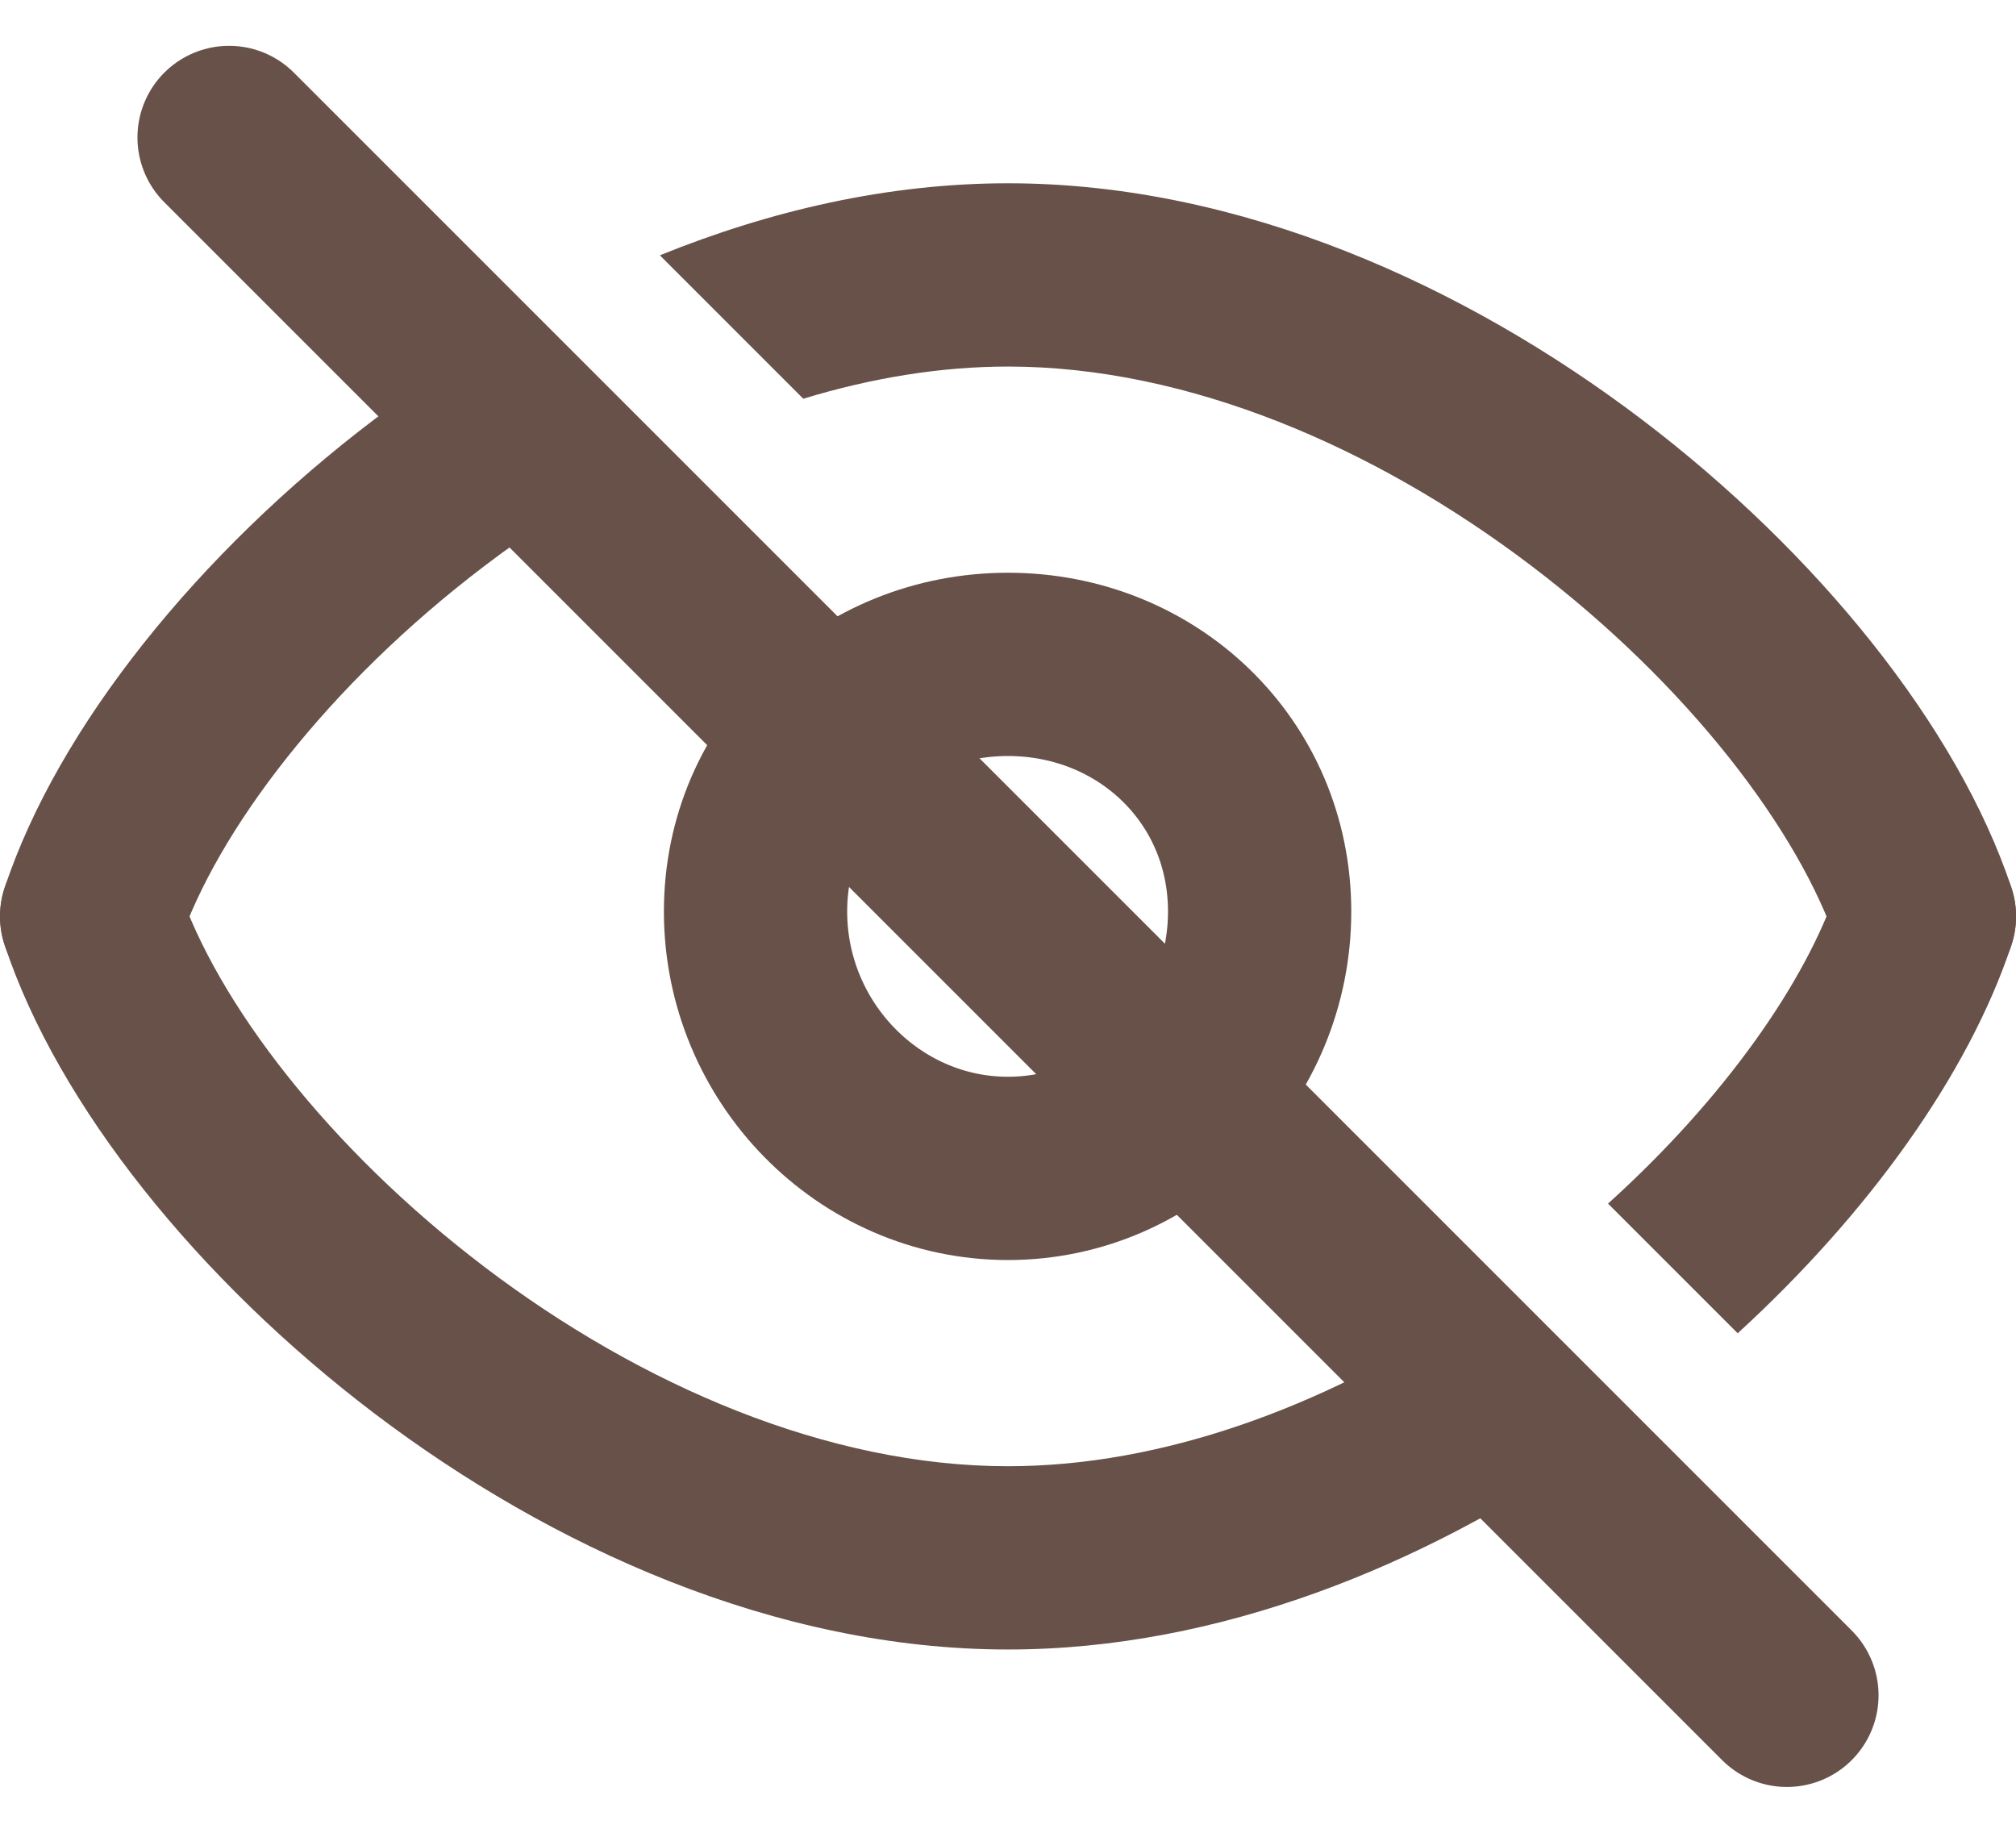
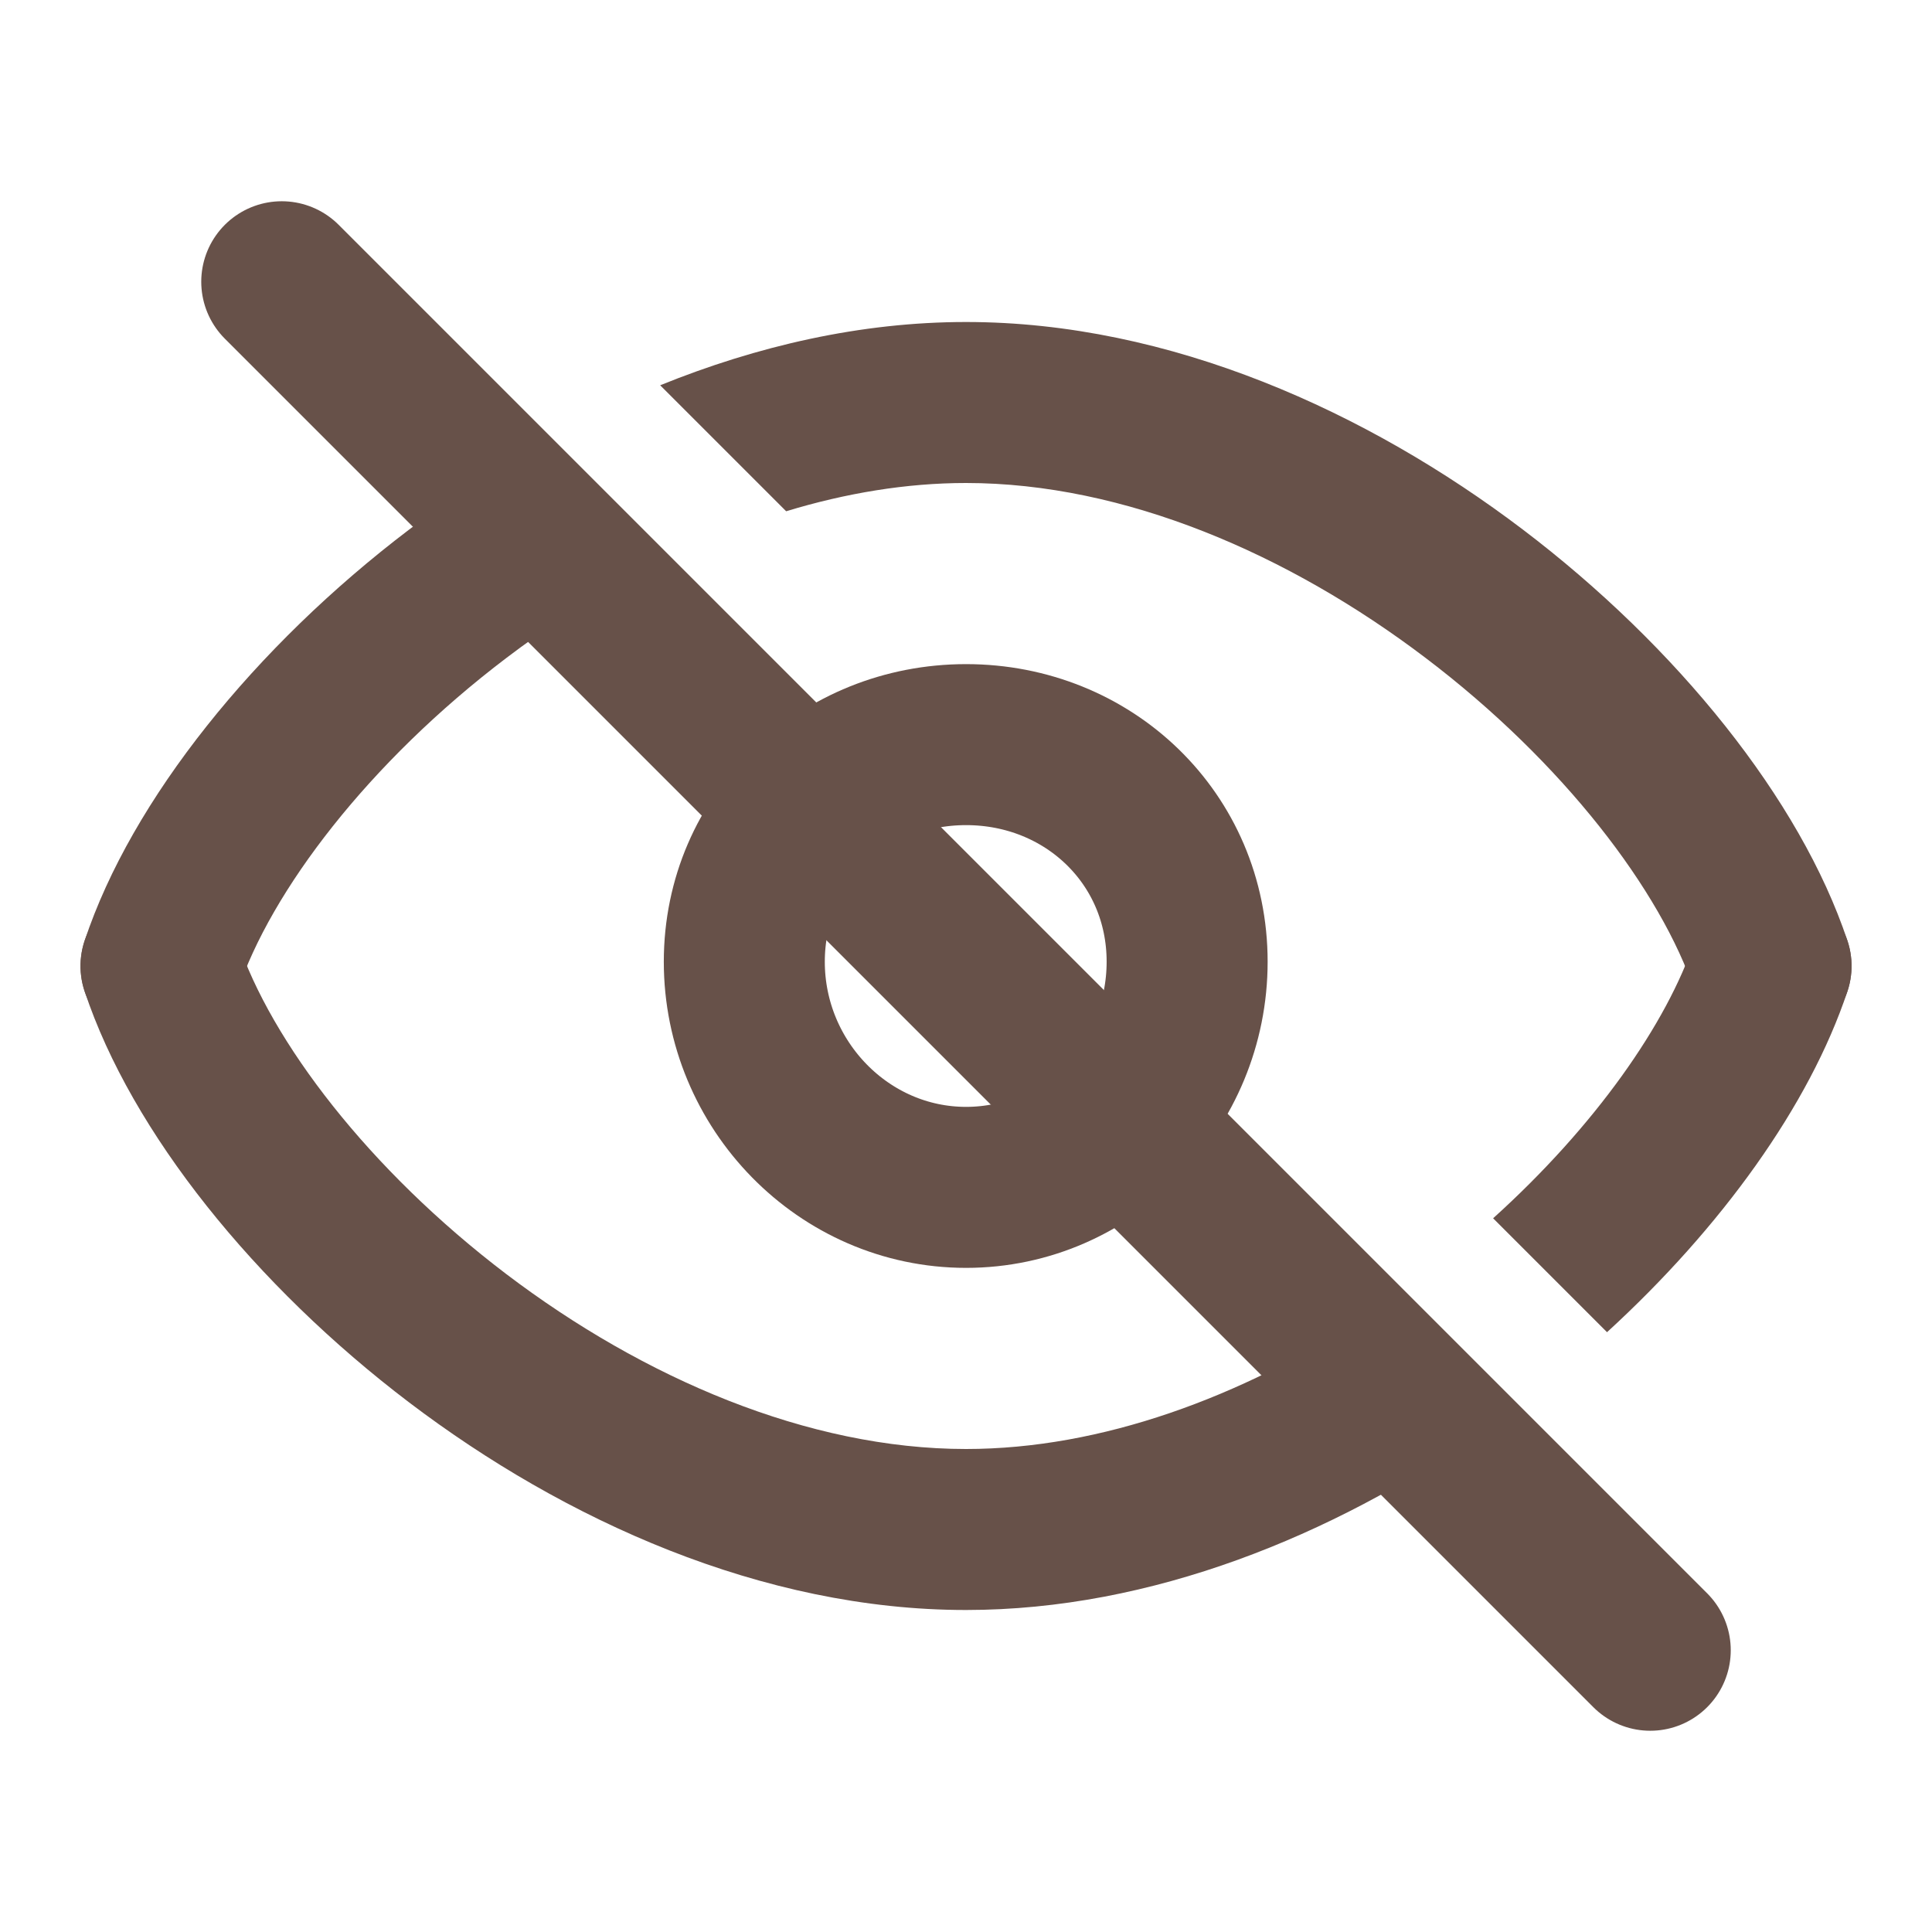
- <svg xmlns="http://www.w3.org/2000/svg" width="22" height="20" viewBox="0 0 22 20" fill="none">
-   <path d="M13.746 9.947C13.746 11.481 12.519 12.75 11 12.75C9.481 12.75 8.245 11.481 8.245 9.947C8.245 8.413 9.481 7.25 11 7.25C12.519 7.25 13.746 8.413 13.746 9.947Z" stroke="#675149" stroke-width="2" />
-   <path fill-rule="evenodd" clip-rule="evenodd" d="M15.948 14.363C14.417 15.356 12.681 16 11 16C9.035 16 6.992 15.118 5.292 13.829C3.581 12.53 2.365 10.933 1.949 9.684C1.774 9.16 1.208 8.877 0.684 9.052C0.16 9.226 -0.123 9.793 0.052 10.316C0.635 12.068 2.17 13.97 4.083 15.422C6.008 16.882 8.466 18 11 18C13.309 18 15.553 17.073 17.39 15.804L15.948 14.363ZM18.963 14.549C20.38 13.252 21.476 11.735 21.949 10.316C22.124 9.793 21.84 9.226 21.317 9.052C20.793 8.877 20.226 9.16 20.052 9.684C19.707 10.717 18.815 11.99 17.548 13.134L18.963 14.549Z" fill="#675149" />
-   <path fill-rule="evenodd" clip-rule="evenodd" d="M5.322 3.735C4.889 3.998 4.475 4.281 4.083 4.578C2.17 6.03 0.635 7.932 0.052 9.684C-0.123 10.208 0.16 10.774 0.684 10.949C1.208 11.123 1.774 10.84 1.949 10.316C2.365 9.068 3.581 7.47 5.292 6.172C5.766 5.812 6.267 5.484 6.785 5.199L5.322 3.735ZM8.766 4.351C9.506 4.126 10.259 4 11 4C12.966 4 15.008 4.882 16.708 6.172C18.42 7.47 19.635 9.068 20.052 10.316C20.226 10.84 20.793 11.123 21.317 10.949C21.84 10.774 22.124 10.208 21.949 9.684C21.365 7.932 19.831 6.03 17.917 4.578C15.992 3.118 13.535 2 11 2C9.692 2 8.405 2.298 7.201 2.786L8.766 4.351Z" fill="#675149" />
-   <path d="M19.5 18.5L2.5 1.5" stroke="#675149" stroke-width="2" stroke-linecap="round" />
+ <svg xmlns="http://www.w3.org/2000/svg" width="24" height="24" viewBox="0 0 24 24" fill="none">
+   <path d="M14.747 11.947C14.747 13.481 13.52 14.75 12.001 14.75C10.482 14.75 9.246 13.481 9.246 11.947C9.246 10.413 10.482 9.25 12.001 9.25C13.52 9.25 14.747 10.413 14.747 11.947Z" stroke="#675149" stroke-width="2" />
+   <path fill-rule="evenodd" clip-rule="evenodd" d="M16.948 16.363C15.417 17.356 13.681 18 12 18C10.035 18 7.992 17.118 6.292 15.829C4.581 14.53 3.365 12.933 2.949 11.684C2.774 11.16 2.208 10.877 1.684 11.052C1.16 11.226 0.877 11.793 1.052 12.316C1.635 14.068 3.17 15.97 5.083 17.422C7.008 18.882 9.466 20 12 20C14.309 20 16.553 19.073 18.39 17.804L16.948 16.363ZM19.963 16.549C21.38 15.252 22.476 13.735 22.949 12.316C23.124 11.793 22.84 11.226 22.317 11.052C21.793 10.877 21.226 11.16 21.052 11.684C20.707 12.717 19.815 13.99 18.548 15.134L19.963 16.549Z" fill="#675149" />
+   <path fill-rule="evenodd" clip-rule="evenodd" d="M6.322 5.735C5.889 5.998 5.475 6.281 5.083 6.578C3.17 8.03 1.635 9.932 1.052 11.684C0.877 12.208 1.16 12.774 1.684 12.949C2.208 13.123 2.774 12.84 2.949 12.316C3.365 11.068 4.581 9.47 6.292 8.172C6.766 7.812 7.267 7.484 7.785 7.199L6.322 5.735ZM9.766 6.351C10.506 6.126 11.259 6 12 6C13.966 6 16.008 6.882 17.708 8.172C19.42 9.47 20.635 11.068 21.052 12.316C21.226 12.84 21.793 13.123 22.317 12.949C22.84 12.774 23.124 12.208 22.949 11.684C22.365 9.932 20.831 8.03 18.917 6.578C16.992 5.118 14.535 4 12 4C10.692 4 9.405 4.298 8.201 4.786L9.766 6.351Z" fill="#675149" />
+   <path d="M20.5 20.5L3.5 3.5" stroke="#675149" stroke-width="2" stroke-linecap="round" />
</svg>
